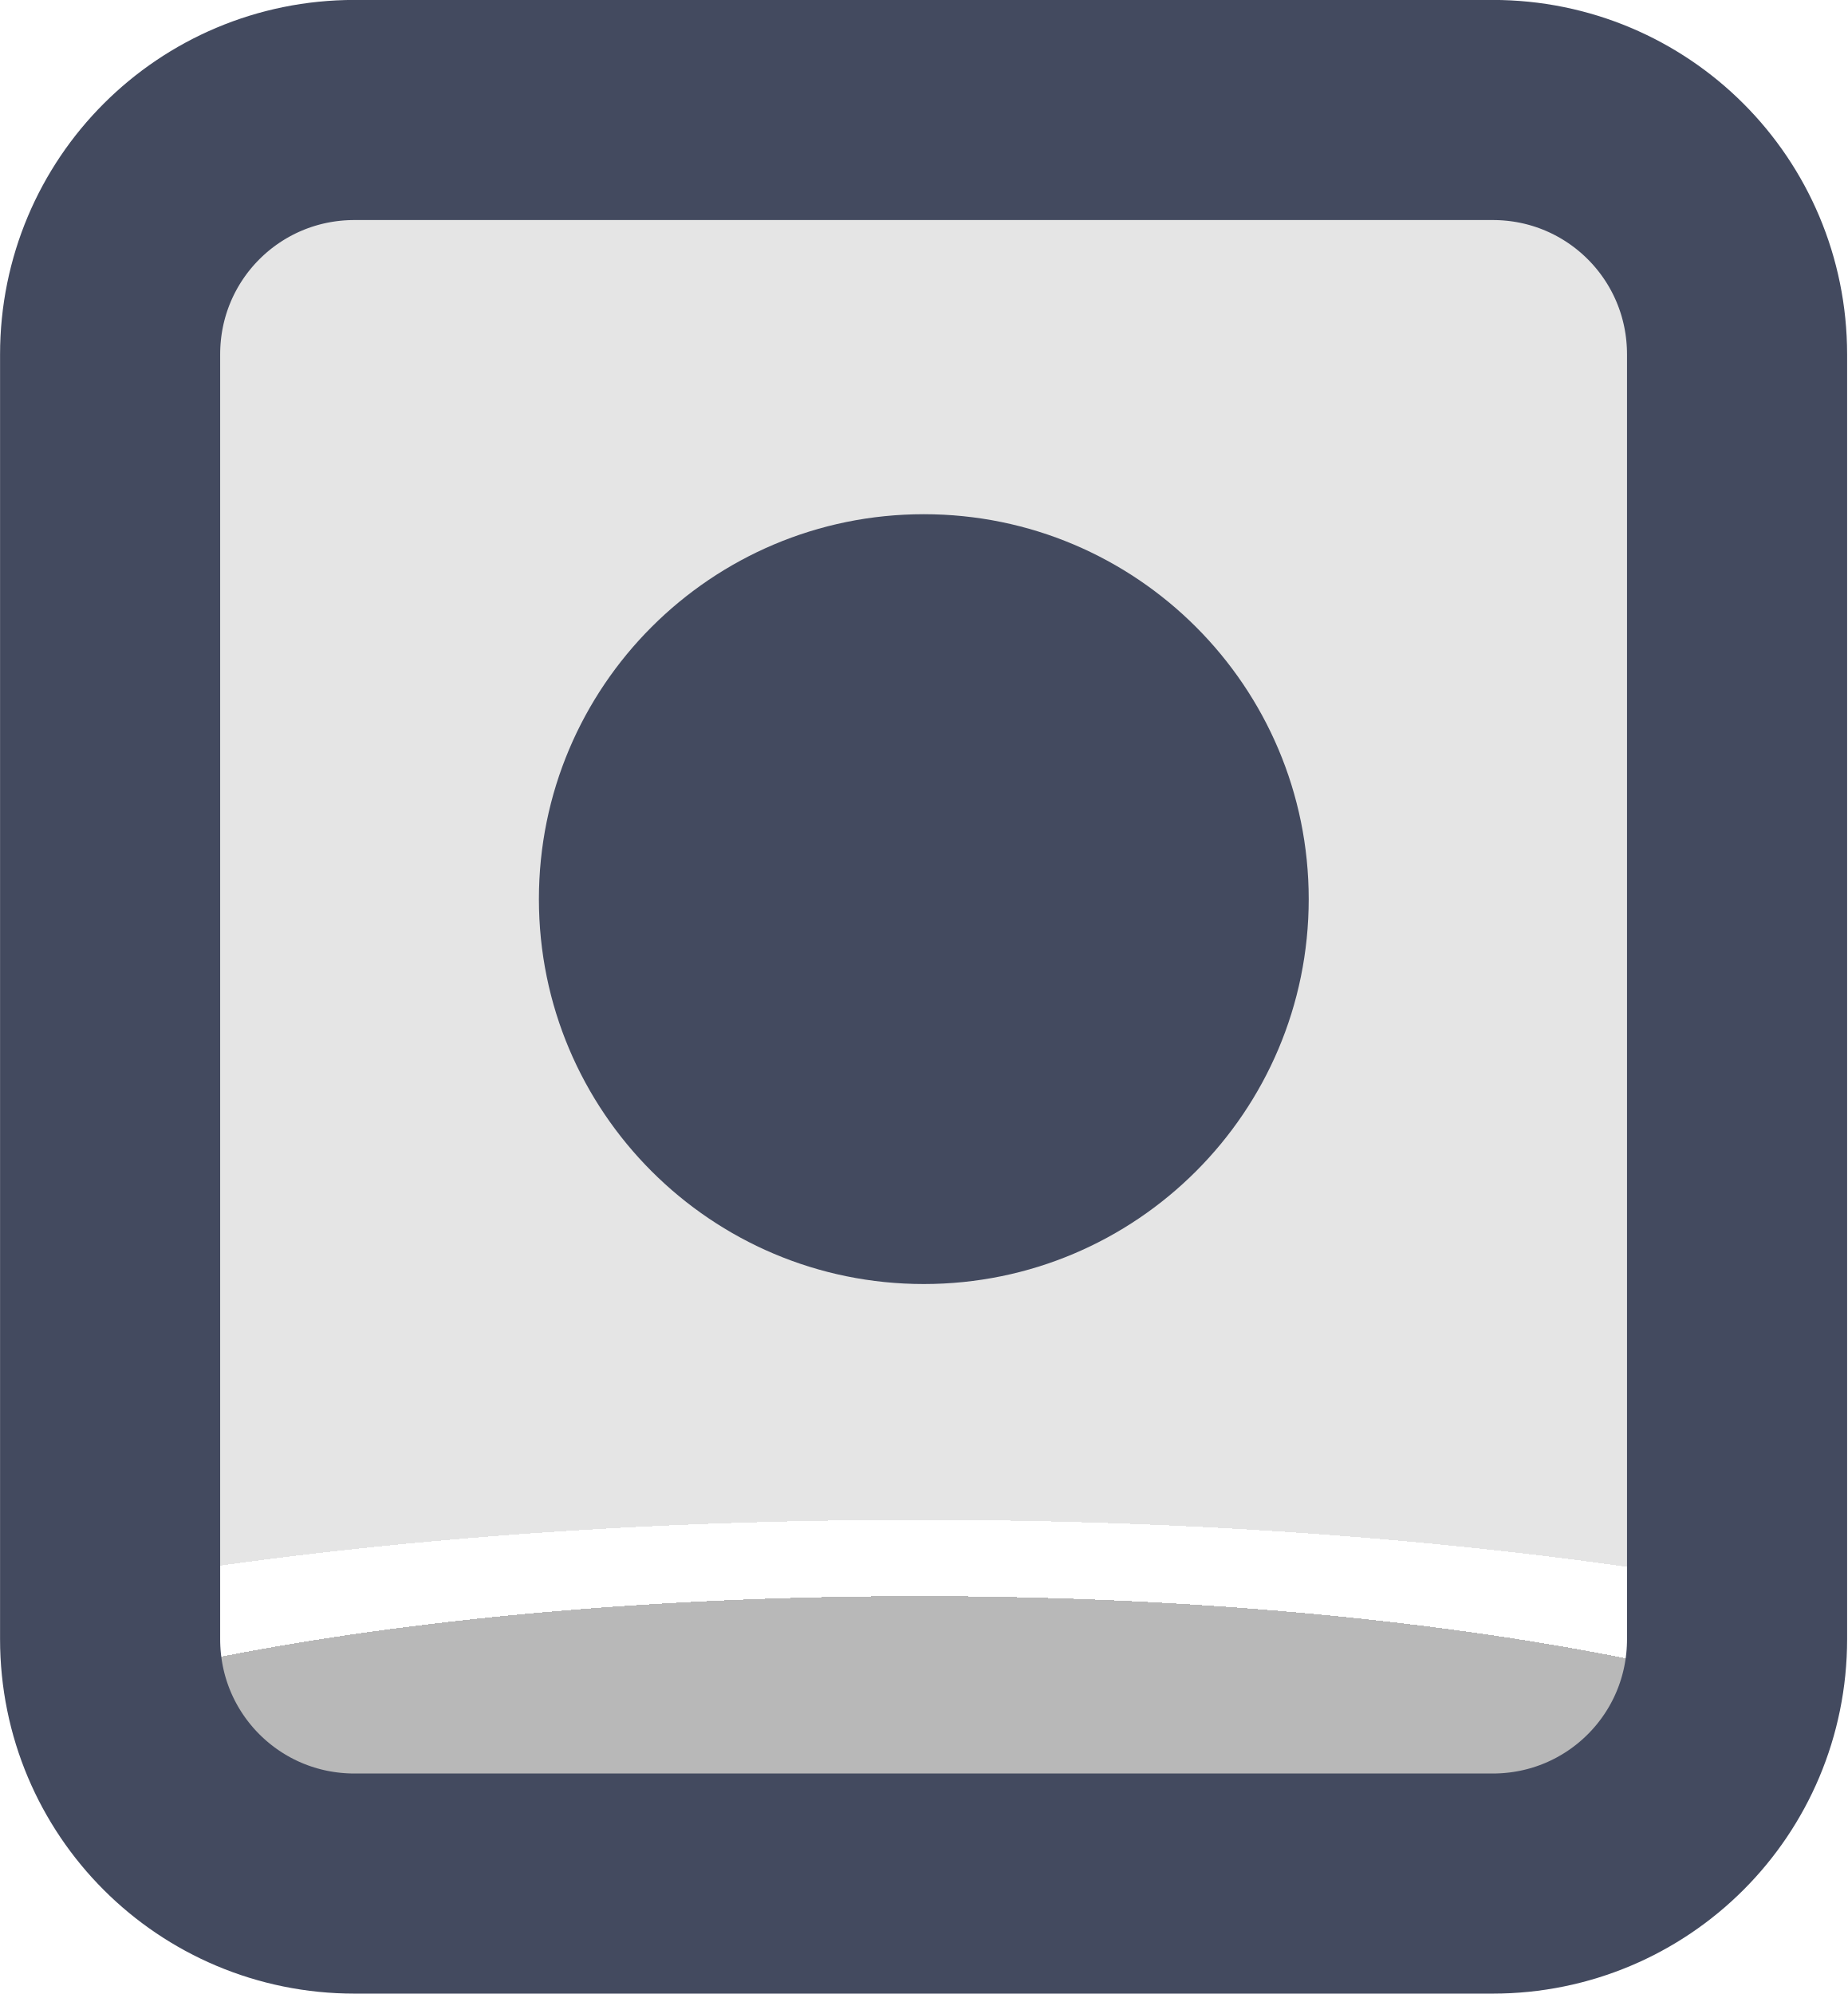
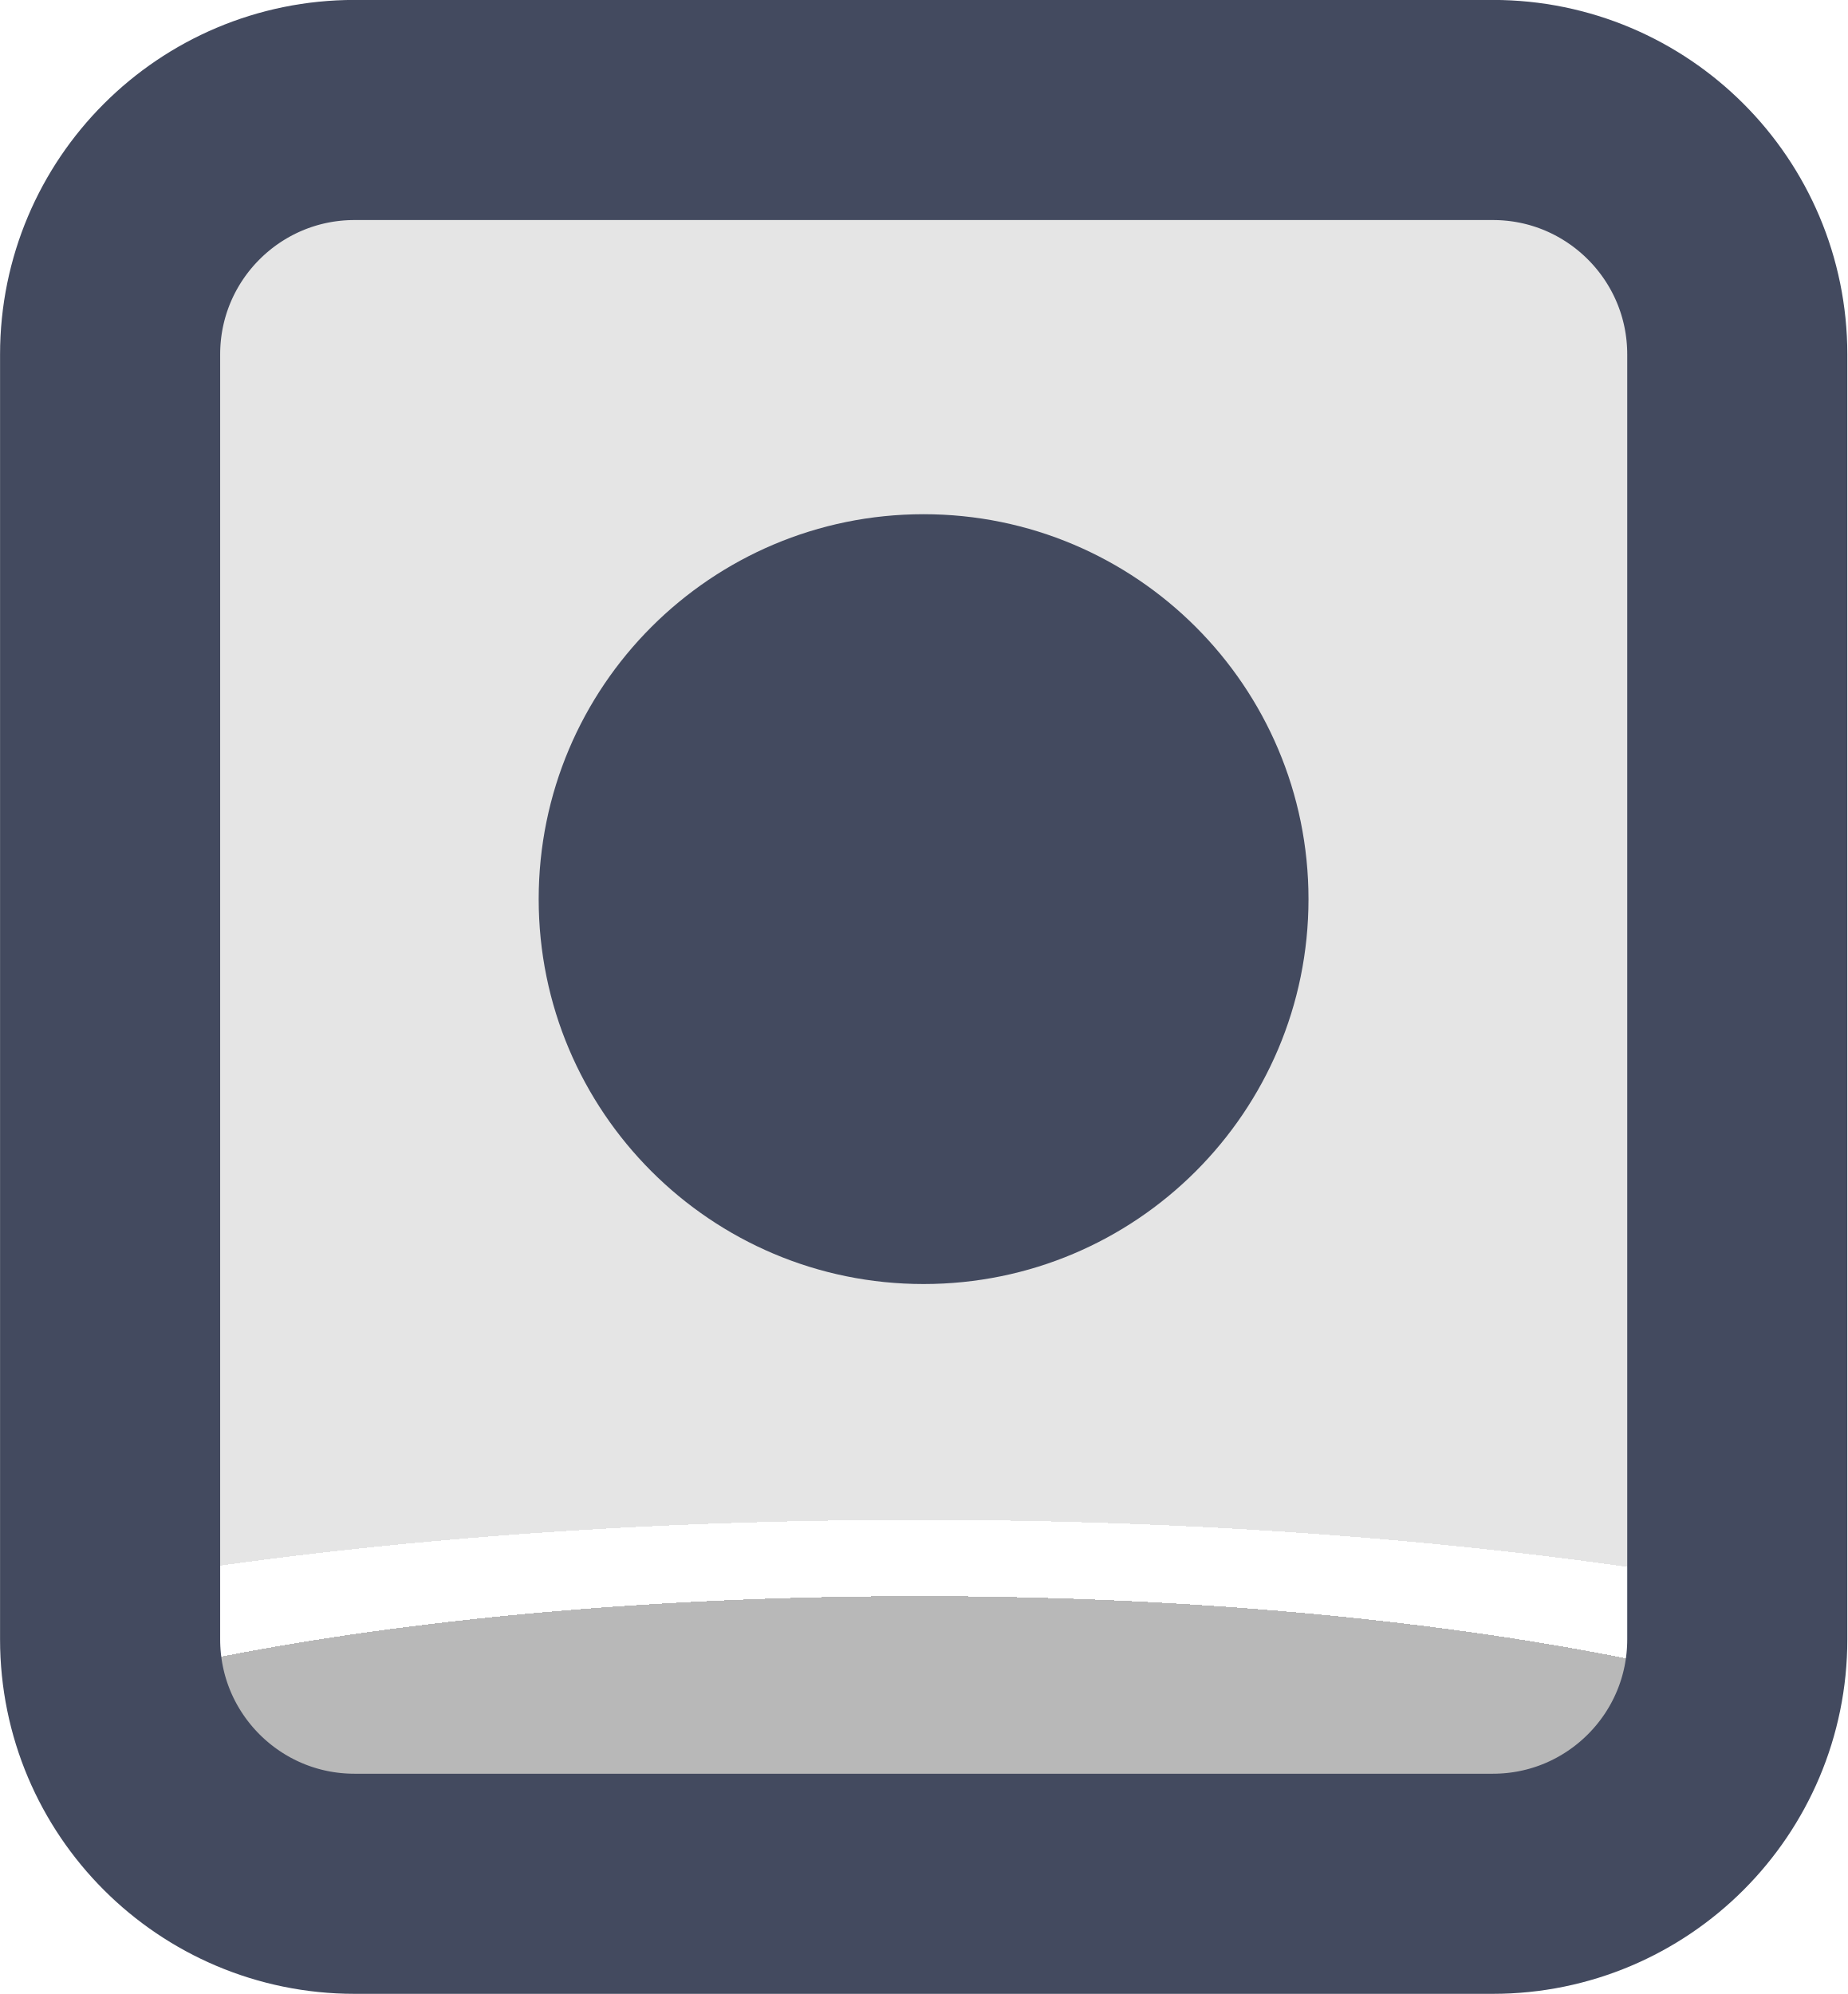
<svg xmlns="http://www.w3.org/2000/svg" xmlns:xlink="http://www.w3.org/1999/xlink" width="37.765" height="40.765" viewBox="0 0 9.992 10.786" version="1.1" id="svg1" xml:space="preserve">
  <defs id="defs1">
    <linearGradient id="linearGradient1">
      <stop style="stop-color:#434a5f;stop-opacity:1;" offset="1" id="stop111" />
      <stop style="stop-color:#434a5f;stop-opacity:1;" offset="1" id="stop112" />
    </linearGradient>
    <linearGradient id="linearGradient103">
      <stop style="stop-color:#434a5f;stop-opacity:1;" offset="1" id="stop103" />
      <stop style="stop-color:#434a5f;stop-opacity:1;" offset="1" id="stop104" />
    </linearGradient>
    <linearGradient id="linearGradient7">
      <stop style="stop-color:#b8b8b8;stop-opacity:1;" offset="0.165" id="stop14" />
      <stop style="stop-color:#ffffff;stop-opacity:1;" offset="0.165" id="stop16" />
      <stop style="stop-color:#ffffff;stop-opacity:1;" offset="0.209" id="stop15" />
      <stop style="stop-color:#e5e5e5;stop-opacity:1;" offset="0.209" id="stop7" />
    </linearGradient>
    <linearGradient xlink:href="#linearGradient7" id="linearGradient176" gradientUnits="userSpaceOnUse" gradientTransform="matrix(1.187192,0,0,1.187047,-315.3118,-196.6207)" x1="454.613" y1="238.416" x2="454.613" y2="230.333" />
    <radialGradient xlink:href="#linearGradient7" id="radialGradient285" gradientUnits="userSpaceOnUse" gradientTransform="matrix(7.529814,0,0,1.880842,-2860.233,-152.0999)" cx="452.625" cy="196.252" fx="452.625" fy="196.252" r="4.209" />
    <linearGradient xlink:href="#linearGradient1" id="linearGradient87" x1="215.9" y1="81.593" x2="241.3" y2="81.593" gradientUnits="userSpaceOnUse" />
    <linearGradient xlink:href="#linearGradient1" id="linearGradient88" x1="543.741" y1="212.977" x2="552.159" y2="212.977" gradientUnits="userSpaceOnUse" />
    <linearGradient xlink:href="#linearGradient103" id="linearGradient774" x1="449.558" y1="244.674" x2="463.99" y2="244.674" gradientUnits="userSpaceOnUse" />
    <linearGradient xlink:href="#linearGradient103" id="linearGradient886" x1="546.196" y1="212.531" x2="549.705" y2="212.531" gradientUnits="userSpaceOnUse" />
  </defs>
  <g id="layer2" transform="translate(-254.0001,-76.19994)" style="display:inline">
    <g id="g176" transform="translate(12.70007,-5.2328735e-5)">
      <path id="path176" style="display:inline;opacity:1;fill:url(#linearGradient176);stroke:url(#linearGradient87);stroke-width:1.191;stroke-linecap:round;stroke-linejoin:round;stroke-miterlimit:0;paint-order:fill markers stroke" d="m 217.818,76.795 h 21.563 c 0.733,0 1.323,0.59 1.323,1.323 v 6.949 c 0,0.733 -0.59,1.323 -1.323,1.323 h -21.563 c -0.733,0 -1.323,-0.59 -1.323,-1.323 V 78.118 c 0,-0.733 0.59,-1.323 1.323,-1.323 z" />
      <path style="font-weight:bold;font-size:3.269px;font-family:Poppins;-inkscape-font-specification:'Poppins Bold';letter-spacing:0.1px;fill:url(#linearGradient774);stroke-width:1.991;stroke-linecap:round;stroke-linejoin:round;stroke-dasharray:3.981, 1.991;paint-order:fill markers stroke" d="m 451.307,244.27 q 0,0.199 -0.091,0.366 -0.091,0.163 -0.281,0.265 -0.19,0.101 -0.471,0.101 h -0.347 v 0.824 h -0.559 v -2.295 h 0.906 q 0.275,0 0.464,0.095 0.19,0.095 0.284,0.262 0.095,0.167 0.095,0.382 z m -0.886,0.288 q 0.16,0 0.239,-0.075 0.079,-0.075 0.079,-0.212 0,-0.137 -0.079,-0.212 -0.079,-0.075 -0.239,-0.075 h -0.304 v 0.575 z m 2.706,0.863 h -0.857 l -0.137,0.405 h -0.585 l 0.83,-2.295 h 0.647 l 0.83,2.295 h -0.592 z m -0.144,-0.432 -0.284,-0.84 -0.281,0.84 z m 2.748,-0.732 q -0.062,-0.114 -0.18,-0.173 -0.114,-0.062 -0.271,-0.062 -0.271,0 -0.435,0.18 -0.163,0.177 -0.163,0.474 0,0.317 0.17,0.497 0.173,0.177 0.474,0.177 0.206,0 0.347,-0.105 0.144,-0.105 0.209,-0.301 h -0.709 v -0.412 h 1.216 v 0.52 q -0.062,0.209 -0.212,0.389 -0.147,0.18 -0.376,0.291 -0.229,0.111 -0.517,0.111 -0.34,0 -0.608,-0.147 -0.265,-0.15 -0.415,-0.415 -0.147,-0.265 -0.147,-0.605 0,-0.34 0.147,-0.605 0.15,-0.268 0.415,-0.415 0.265,-0.15 0.605,-0.15 0.412,0 0.693,0.199 0.284,0.199 0.376,0.552 z m 1.627,-0.278 v 0.464 h 0.749 v 0.432 h -0.749 v 0.503 h 0.847 v 0.448 h -1.406 v -2.295 h 1.406 v 0.448 z m 2.963,-0.448 q 0.363,0 0.634,0.144 0.271,0.144 0.418,0.405 0.15,0.258 0.15,0.598 0,0.337 -0.15,0.598 -0.147,0.262 -0.422,0.405 -0.271,0.144 -0.631,0.144 h -0.86 v -2.295 z m -0.036,1.811 q 0.317,0 0.494,-0.173 0.177,-0.173 0.177,-0.49 0,-0.317 -0.177,-0.494 -0.177,-0.177 -0.494,-0.177 h -0.265 v 1.334 z m 3.706,0.484 h -0.559 l -0.935,-1.416 v 1.416 h -0.559 v -2.295 h 0.559 l 0.935,1.422 v -1.422 h 0.559 z" id="text176" transform="matrix(1.187047,0,0,1.187047,-315.2465,-209.3207)" aria-label="PAGE DN" />
    </g>
    <g id="g283" style="display:inline;paint-order:fill markers stroke" transform="matrix(1.187047,0,0,1.187047,-391.4464,-171.2208)">
-       <path id="rect282" style="opacity:1;fill:url(#radialGradient285);stroke:url(#linearGradient88);stroke-width:1.003;stroke-linecap:round;stroke-linejoin:round;stroke-miterlimit:0" d="m 545.357,208.935 h 5.186 c 0.617,0 1.114,0.497 1.114,1.114 v 5.854 c 0,0.617 -0.497,1.114 -1.114,1.114 h -5.186 c -0.617,0 -1.114,-0.497 -1.114,-1.114 v -5.854 c 0,-0.617 0.497,-1.114 1.114,-1.114 z" />
-       <path id="path287" style="fill:url(#linearGradient886);stroke-width:1.432;stroke-linecap:round;stroke-linejoin:round;stroke-miterlimit:0" d="m 549.705,212.531 a 1.754,1.754 0 0 1 -1.754,1.754 1.754,1.754 0 0 1 -1.754,-1.754 1.754,1.754 0 0 1 1.754,-1.754 1.754,1.754 0 0 1 1.754,1.754 z" />
+       <rect style="opacity:1;fill:url(#radialGradient285);fill-opacity:1;stroke:url(#linearGradient88);stroke-width:1.003;stroke-linecap:round;stroke-linejoin:round;stroke-miterlimit:0;stroke-dasharray:none;stroke-opacity:1;paint-order:fill markers stroke" id="rect282" width="7.415" height="8.083" x="544.243" y="208.935" rx="1.114" ry="1.114" />
+       <circle style="fill:url(#linearGradient886);fill-opacity:1;stroke-width:1.432;stroke-linecap:round;stroke-linejoin:round;stroke-miterlimit:0;paint-order:fill markers stroke" id="path287" cx="547.95" cy="212.531" r="1.754" />
    </g>
  </g>
</svg>
